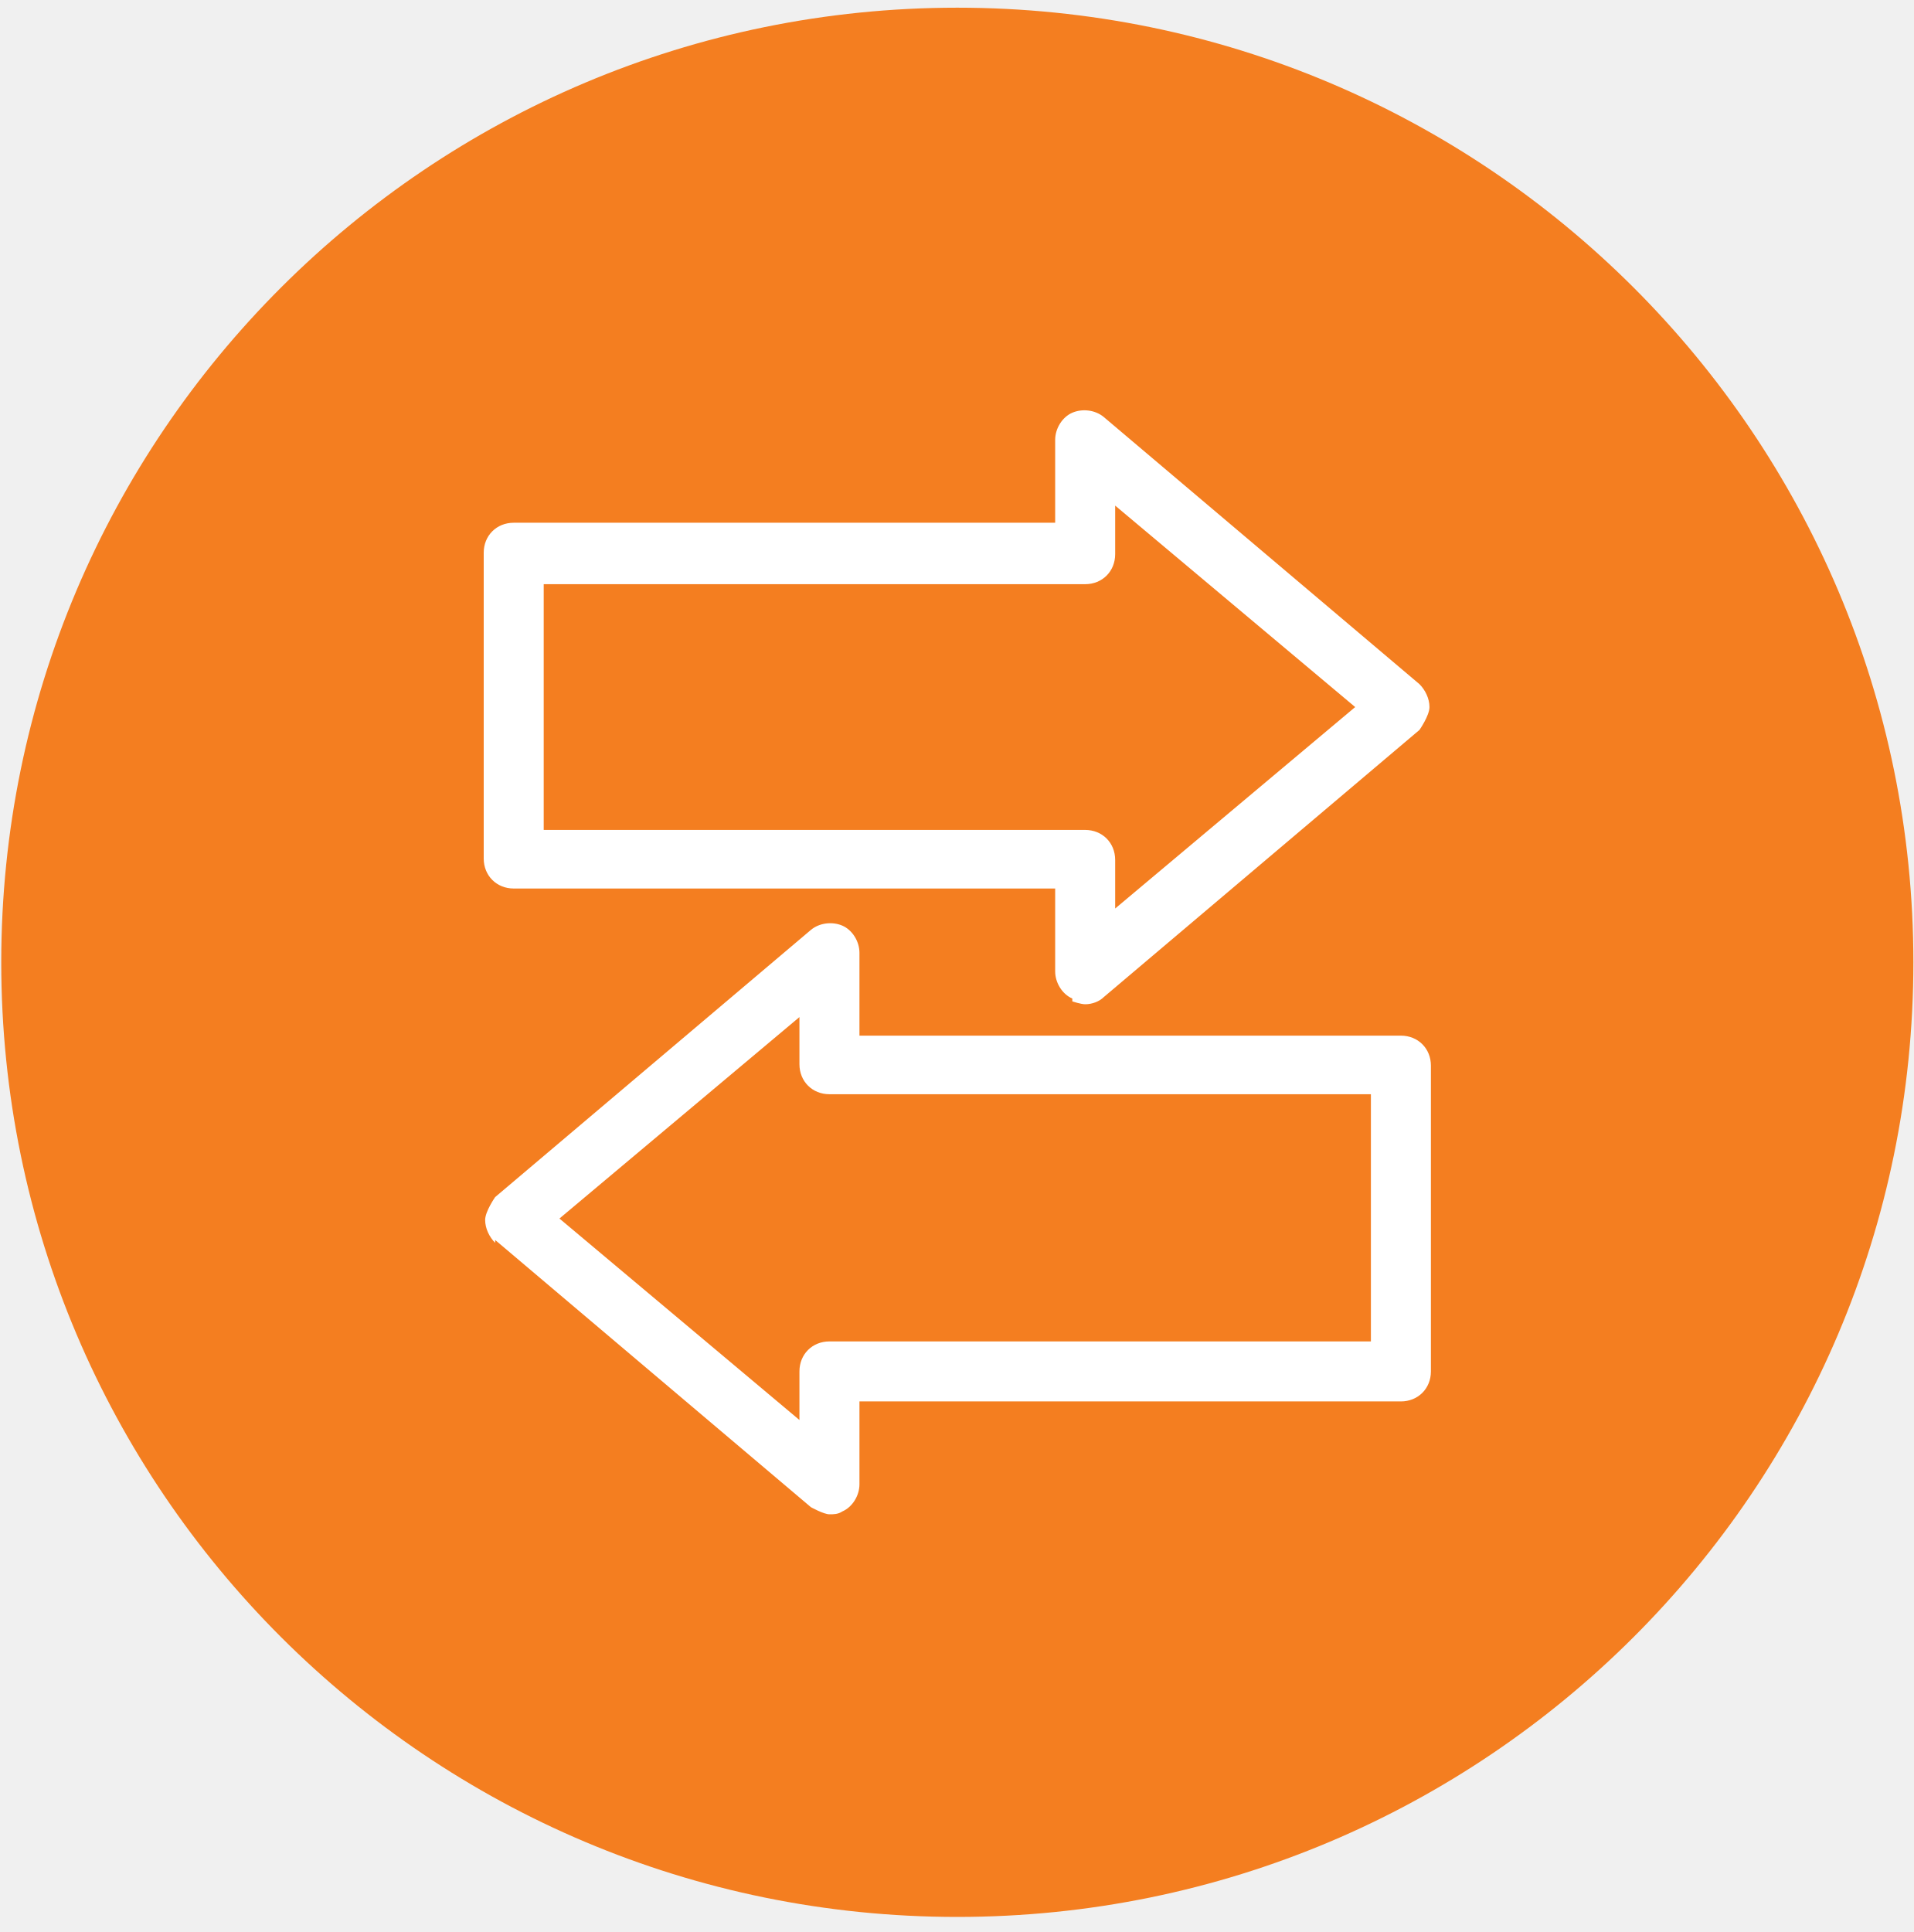
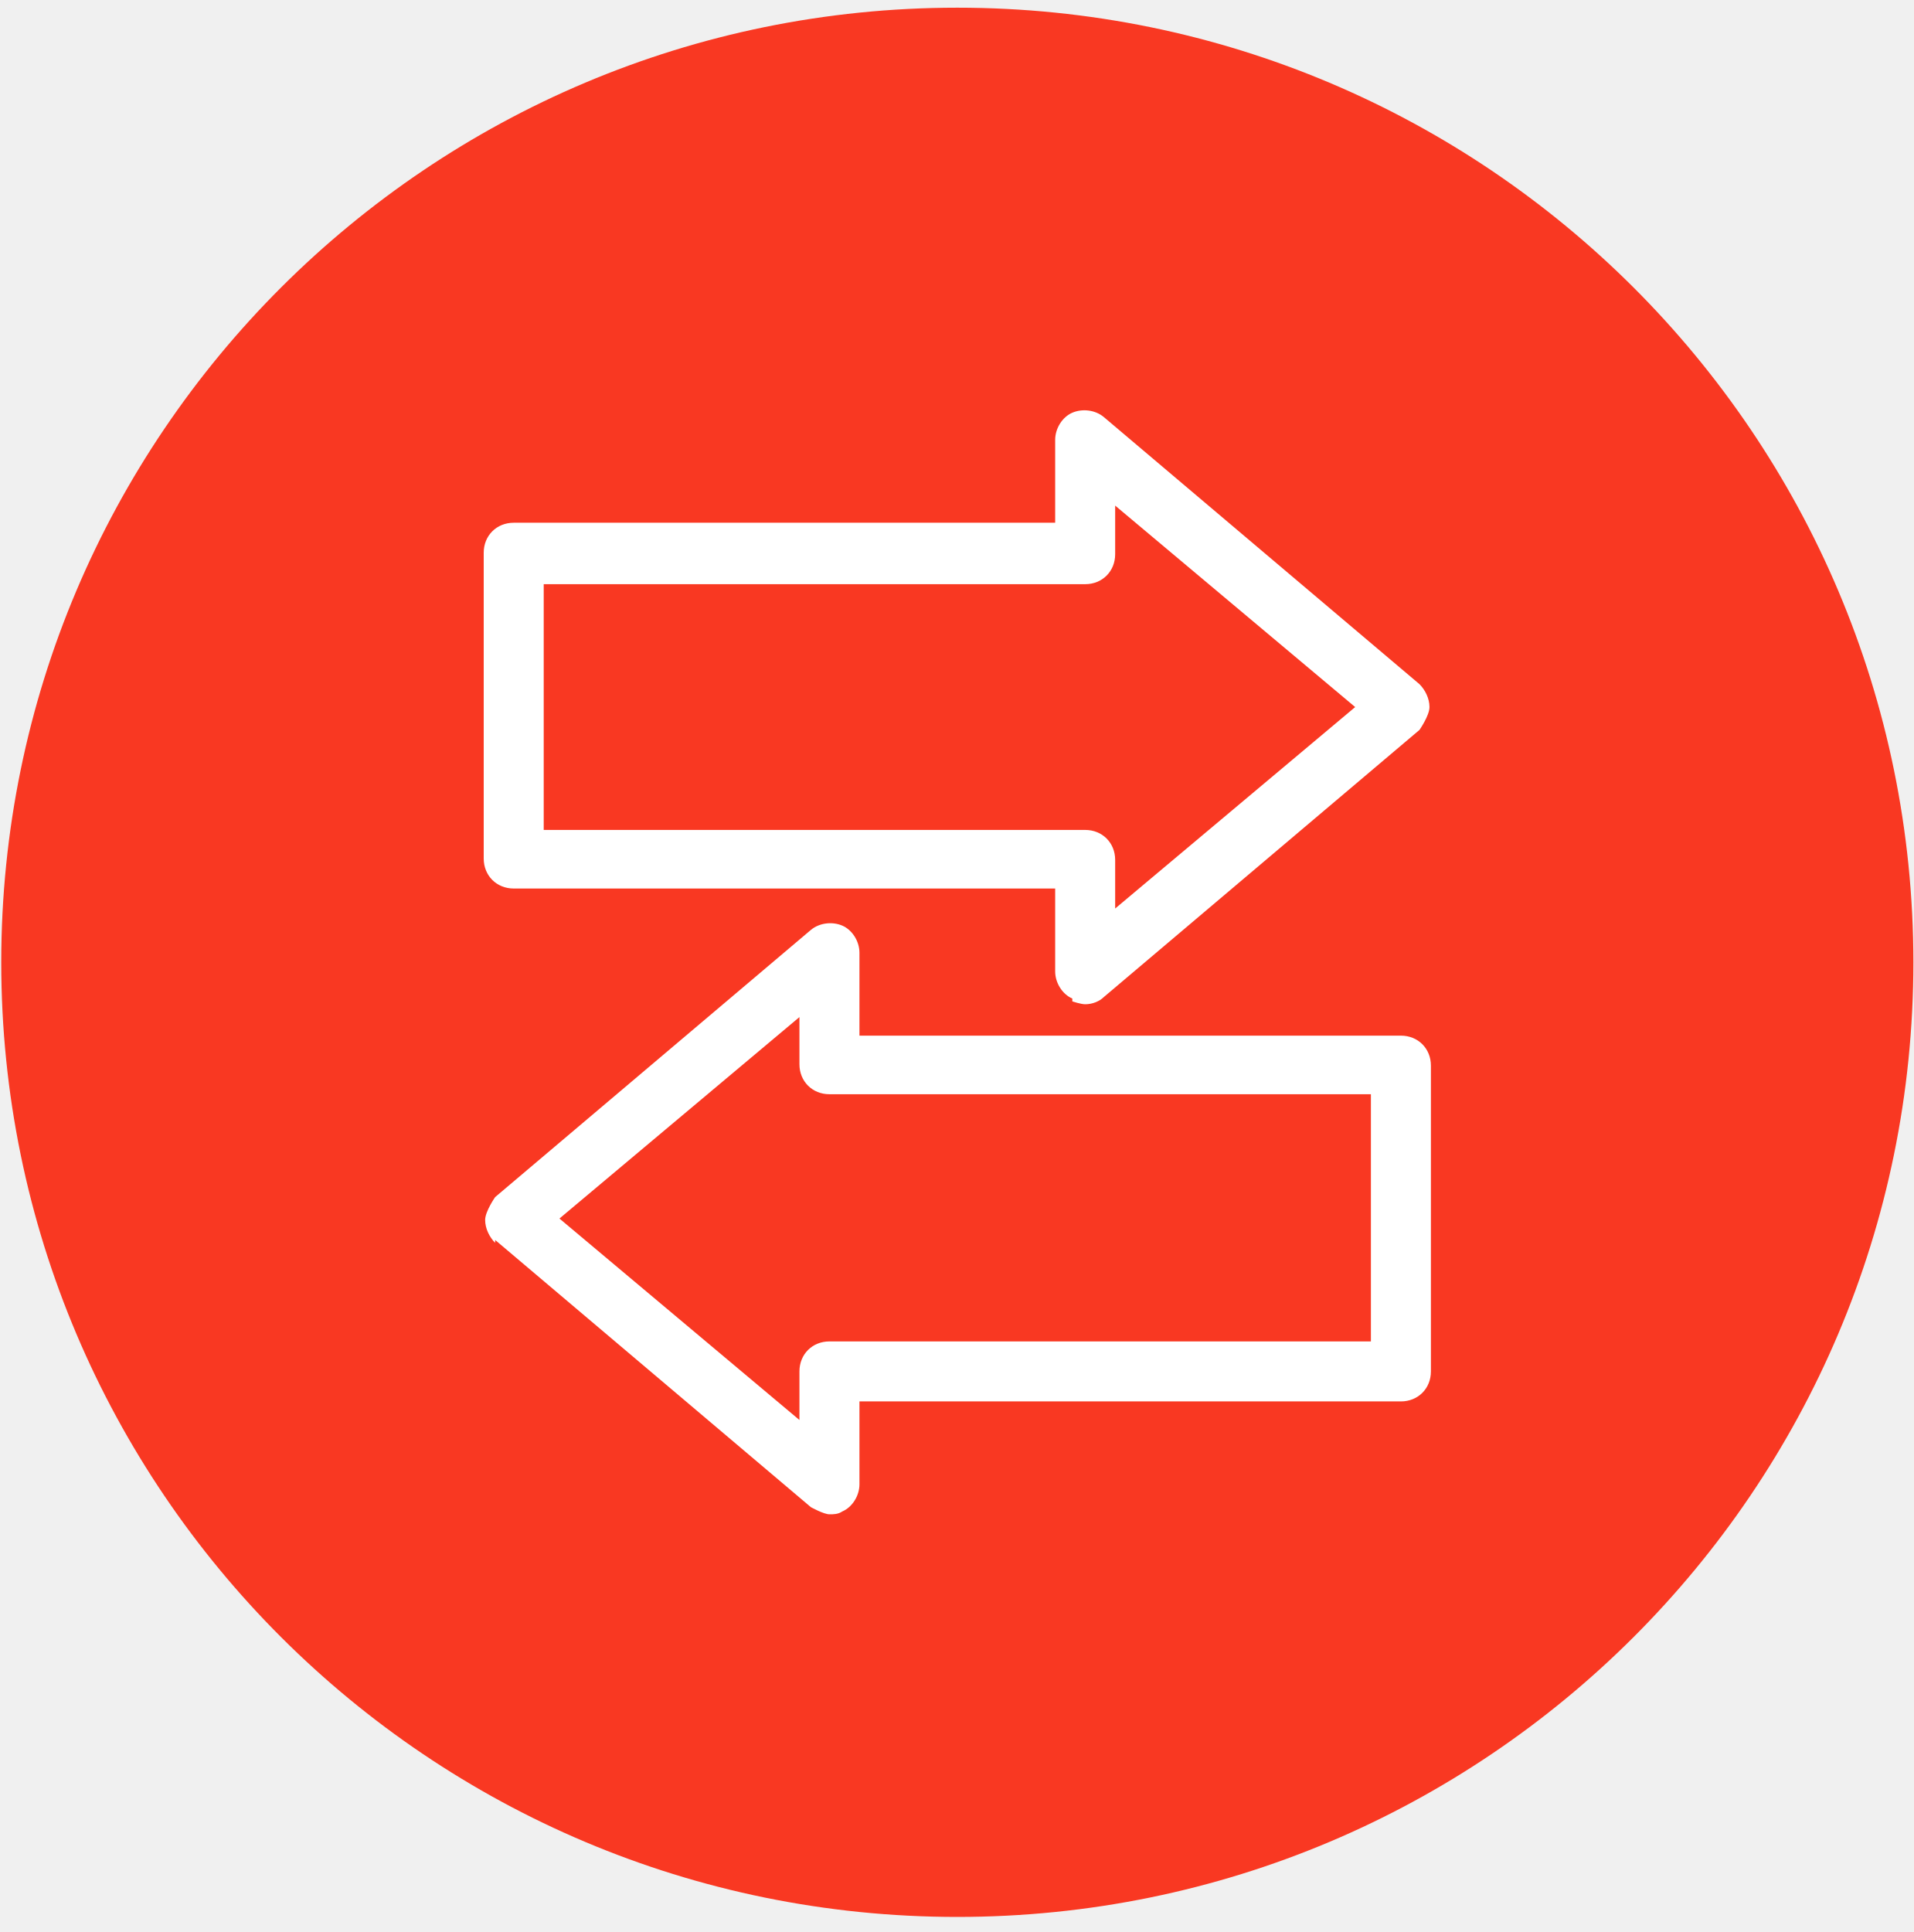
<svg xmlns="http://www.w3.org/2000/svg" width="104" height="105" viewBox="0 0 104 105" fill="none">
-   <path d="M52.034 104.181C80.734 104.181 104 80.953 104 52.299C104 23.646 80.734 0.418 52.034 0.418C23.334 0.418 0.068 23.646 0.068 52.299C0.068 80.953 23.334 104.181 52.034 104.181Z" fill="url(#paint0_linear_59_2)" />
+   <path d="M52.034 104.181C80.734 104.181 104 80.953 104 52.299C104 23.646 80.734 0.418 52.034 0.418C23.334 0.418 0.068 23.646 0.068 52.299C0.068 80.953 23.334 104.181 52.034 104.181Z" fill="#F93822" />
  <path d="M58.285 54.423C58.285 54.423 58.751 54.579 58.984 54.579C59.372 54.579 59.76 54.423 59.993 54.191L77.155 39.669C77.155 39.669 77.698 38.893 77.698 38.427C77.698 37.961 77.465 37.495 77.155 37.184L59.993 22.663C59.527 22.275 58.828 22.197 58.285 22.43C57.741 22.663 57.353 23.285 57.353 23.906V28.41H27.923C26.991 28.41 26.292 29.108 26.292 30.04V46.658C26.292 47.59 26.991 48.289 27.923 48.289H57.353V52.793C57.353 53.414 57.741 54.035 58.285 54.268V54.423ZM29.553 45.183V31.749H58.984C59.916 31.749 60.614 31.05 60.614 30.118V27.478L73.66 38.427L60.614 49.376V46.736C60.614 45.804 59.916 45.105 58.984 45.105H29.553V45.183Z" fill="white" />
  <path d="M26.913 67.389L44.075 81.911C44.075 81.911 44.773 82.299 45.084 82.299C45.317 82.299 45.55 82.299 45.783 82.144C46.326 81.911 46.715 81.289 46.715 80.668V76.164H76.145C77.077 76.164 77.776 75.465 77.776 74.534V57.916C77.776 56.984 77.077 56.285 76.145 56.285H46.715V51.781C46.715 51.16 46.326 50.539 45.783 50.306C45.239 50.073 44.54 50.151 44.075 50.539L26.913 65.06C26.913 65.06 26.37 65.837 26.37 66.302C26.37 66.768 26.603 67.234 26.913 67.545V67.389ZM43.453 55.198V57.838C43.453 58.77 44.152 59.469 45.084 59.469H74.514V72.903H45.084C44.152 72.903 43.453 73.602 43.453 74.534V77.174L30.408 66.225L43.453 55.276V55.198Z" fill="white" />
-   <defs>
-     <linearGradient id="paint0_linear_59_2" x1="0.072" y1="52.299" x2="104" y2="52.299" gradientUnits="userSpaceOnUse">
-       <stop stop-color="#F47E20" />
-       <stop offset="1" stop-color="#F47E20" />
-     </linearGradient>
-   </defs>
</svg>
